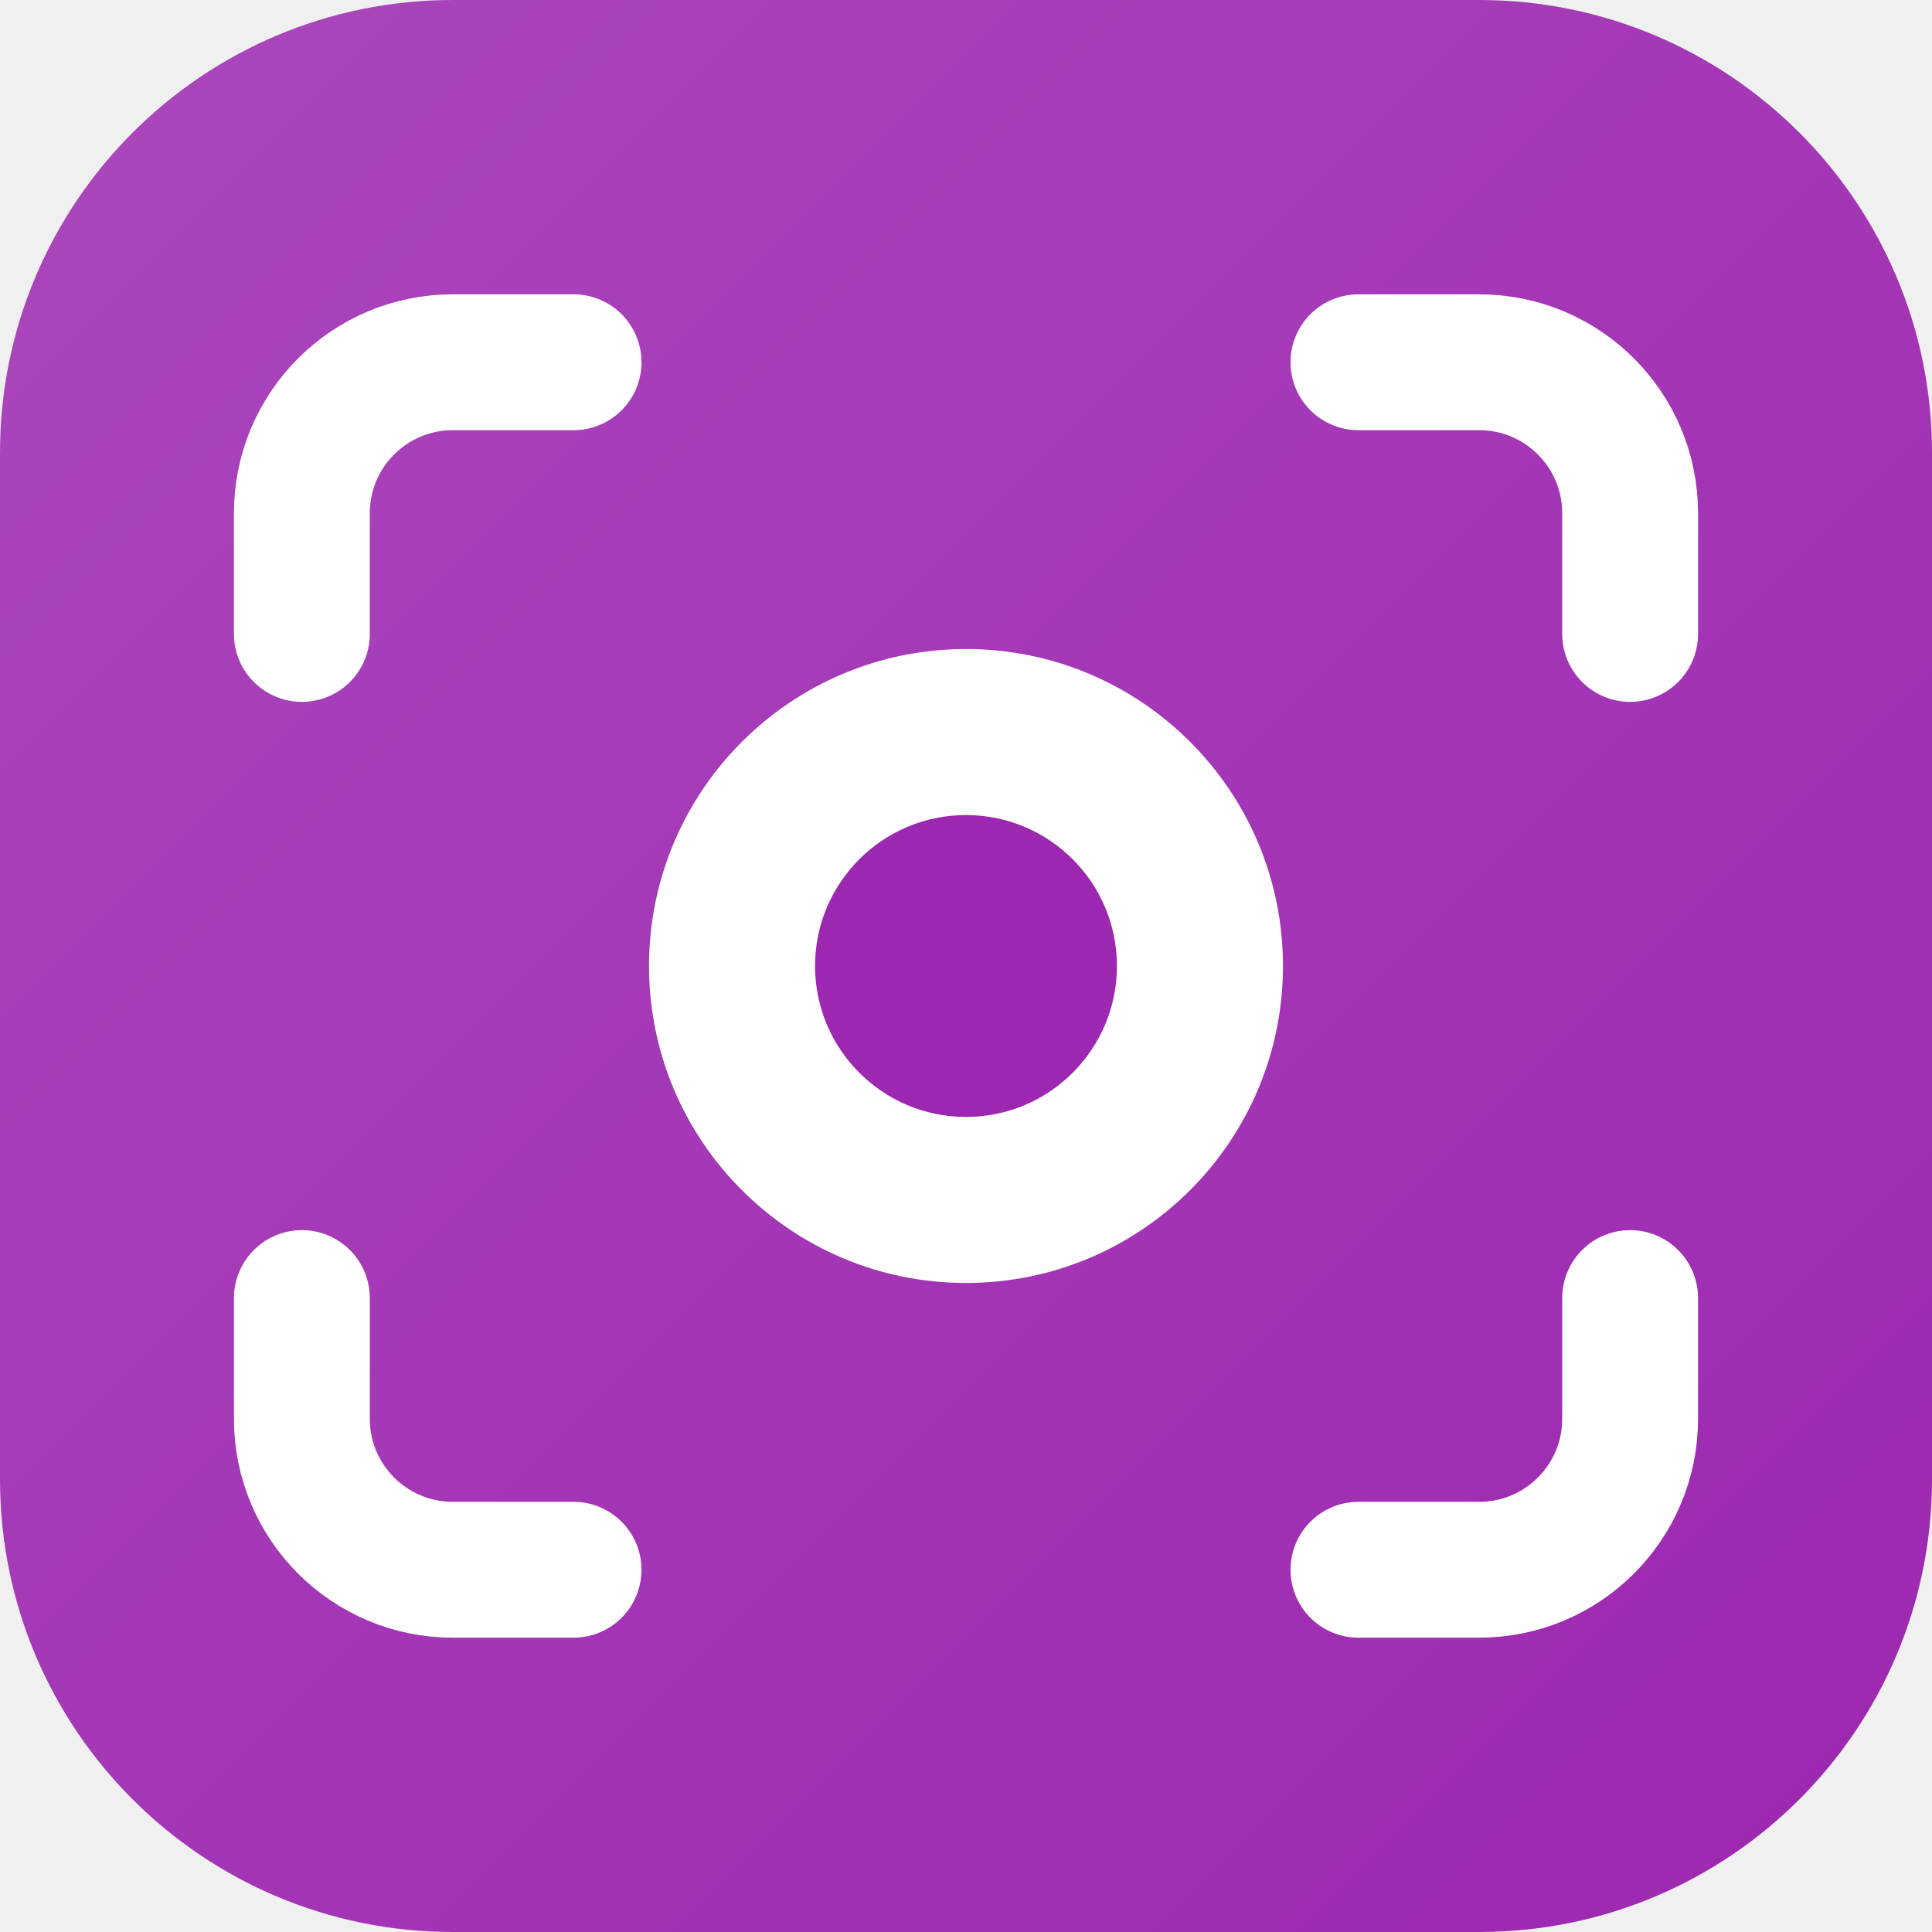
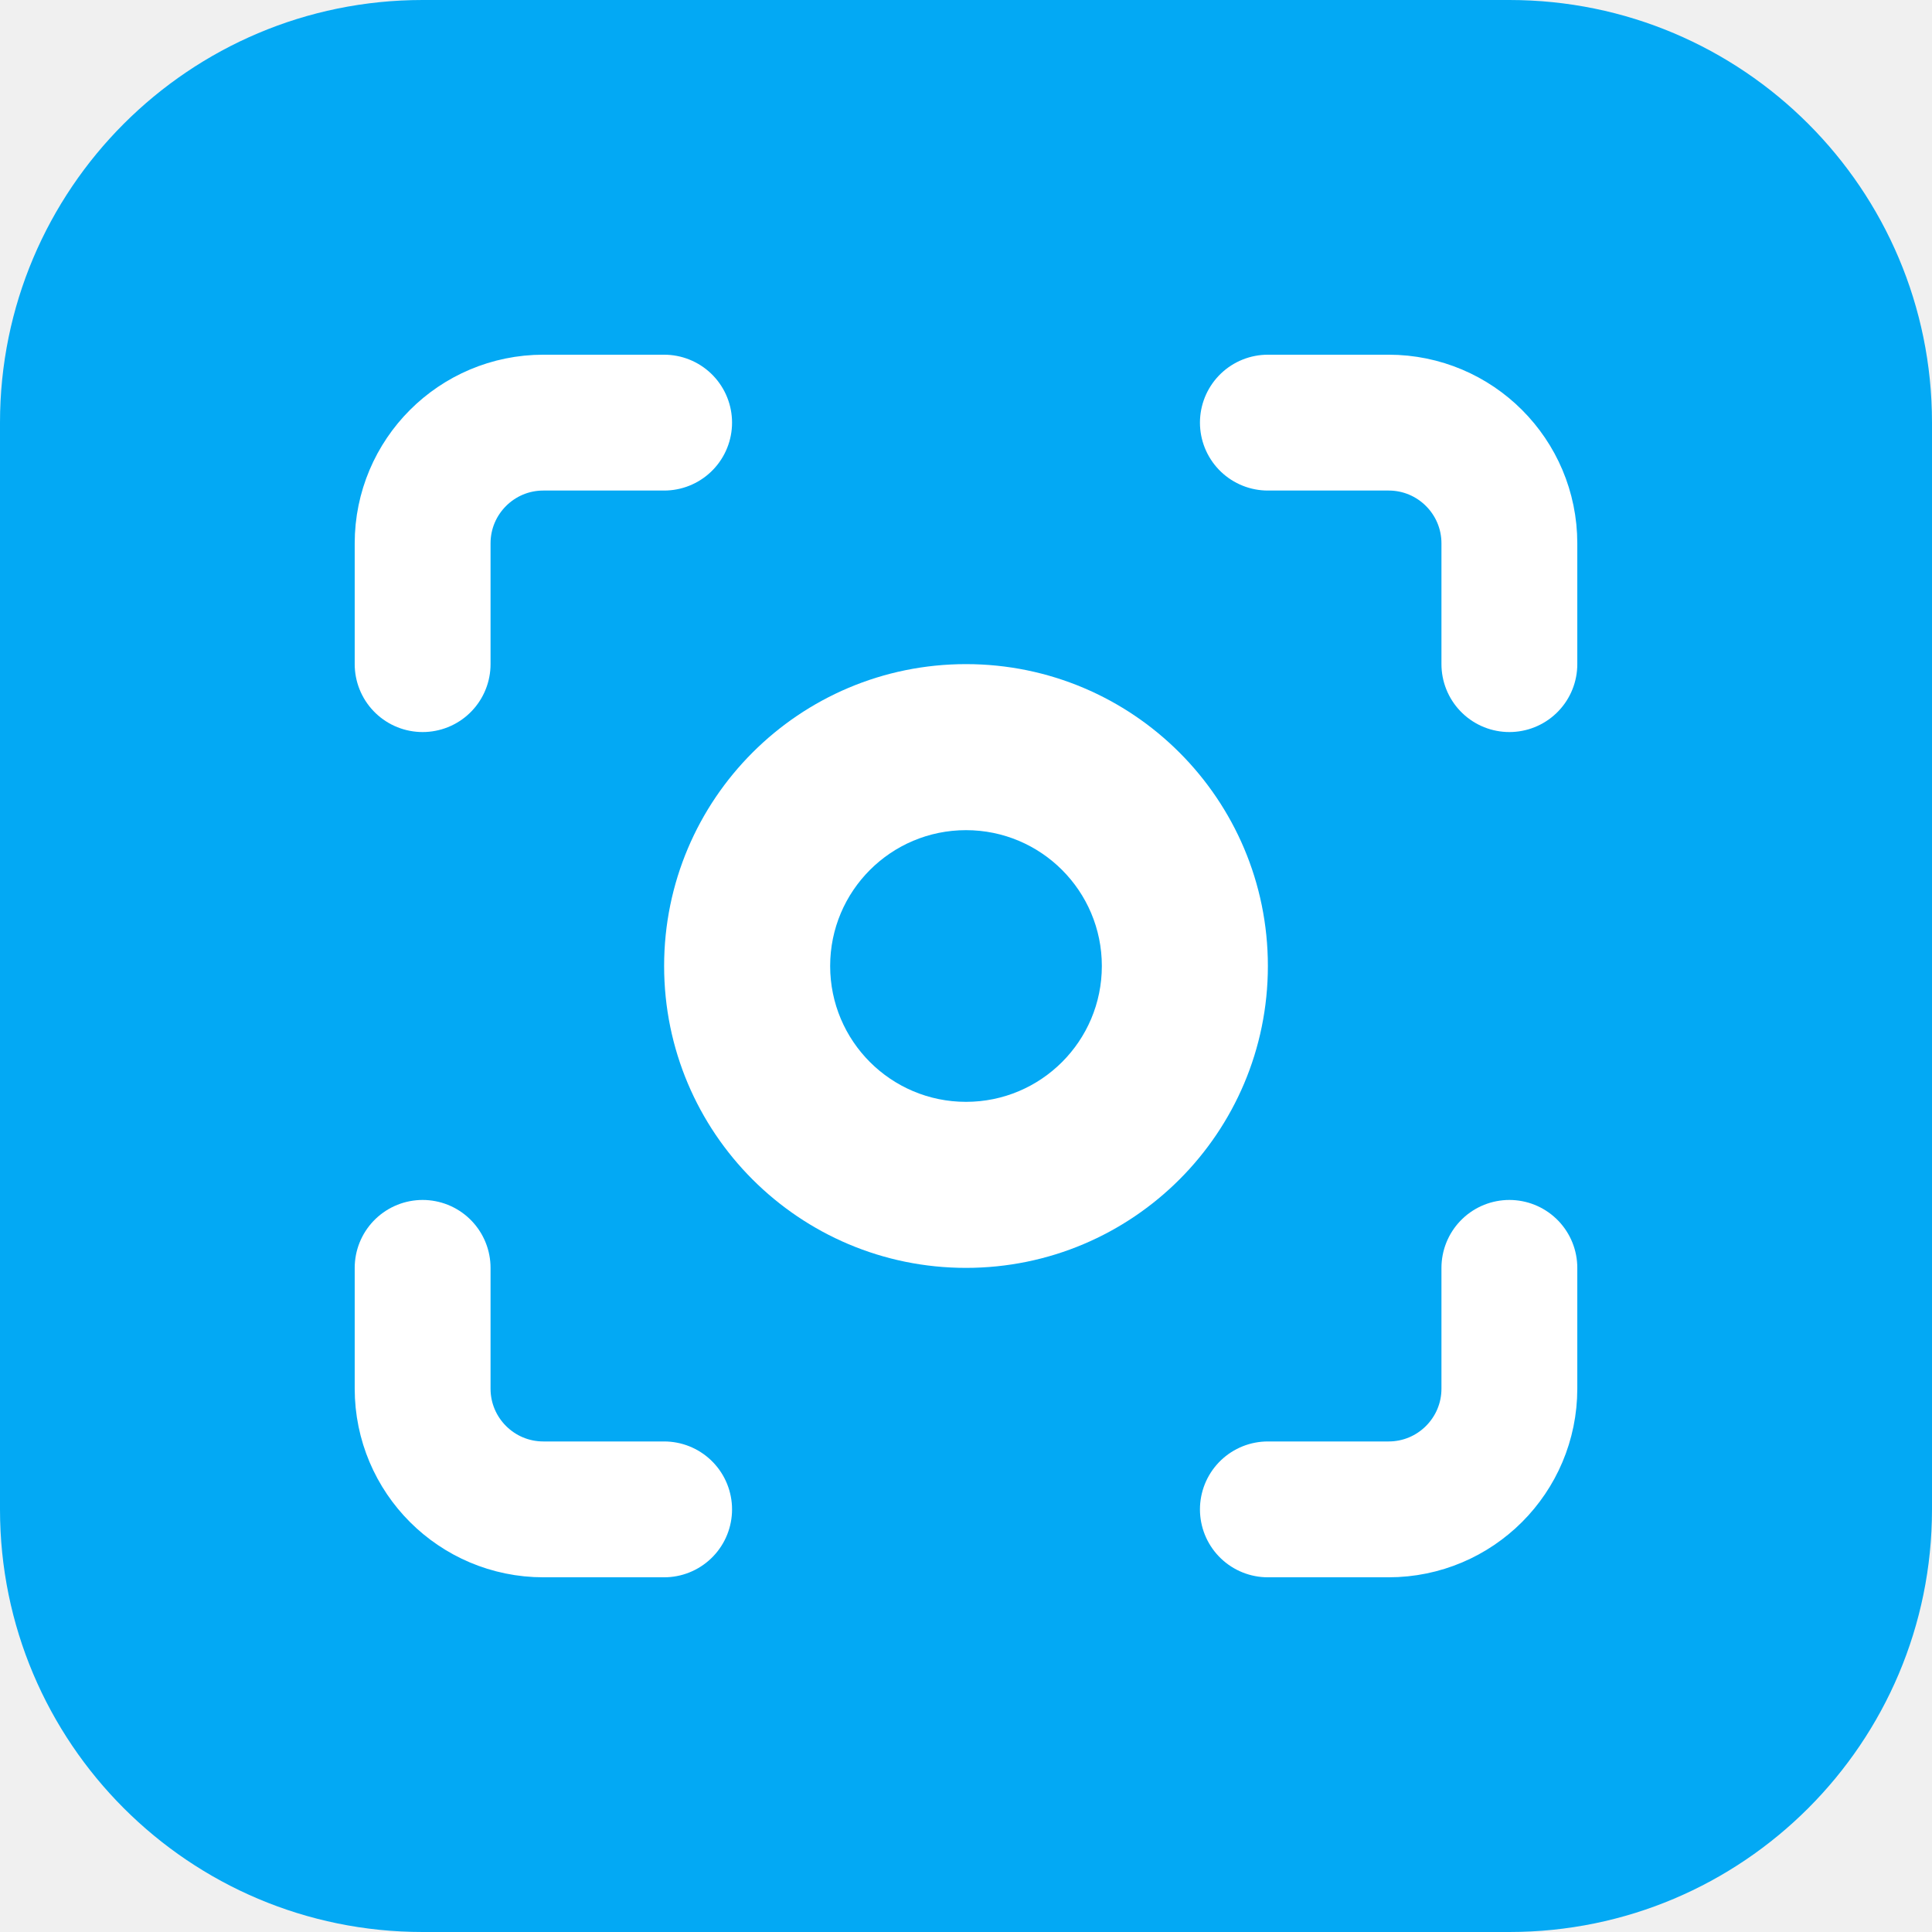
<svg xmlns="http://www.w3.org/2000/svg" viewBox="0 0 128 128">
-   <defs>
-     <linearGradient id="g" x1="0" y1="0" x2="1" y2="1">
-       <stop offset="0" stop-color="#AB47BC" />
-       <stop offset="1" stop-color="#9C27B0" />
-     </linearGradient>
-   </defs>
-   <rect width="128" height="128" rx="30" fill="url(#g)" />
+   <rect width="128" height="128" rx="28" fill="#03A9F4" />
  <g fill="none" stroke="#fff" stroke-width="9" stroke-linecap="round" stroke-linejoin="round">
-     <path d="M38 24H30a10 10 0 0 0-10 10v8" />
-     <path d="M90 24h8a10 10 0 0 1 10 10v8" />
-     <path d="M38 104h-8a10 10 0 0 1-10-10v-8" />
-     <path d="M90 104h8a10 10 0 0 0 10-10v-8" />
+     <path d="M44 28H36a8 8 0 0 0-8 8v8" />
+     <path d="M84 28h8a8 8 0 0 1 8 8v8" />
+     <path d="M44 100h-8a8 8 0 0 1-8-8v-8" />
+     <path d="M84 100h8a8 8 0 0 0 8-8v-8" />
  </g>
-   <circle cx="64" cy="64" r="21" fill="#fff" />
-   <circle cx="64" cy="64" r="10" fill="#9C27B0" />
+   <circle cx="64" cy="64" r="20" fill="#fff" />
+   <circle cx="64" cy="64" r="9" fill="#03A9F4" />
</svg>
